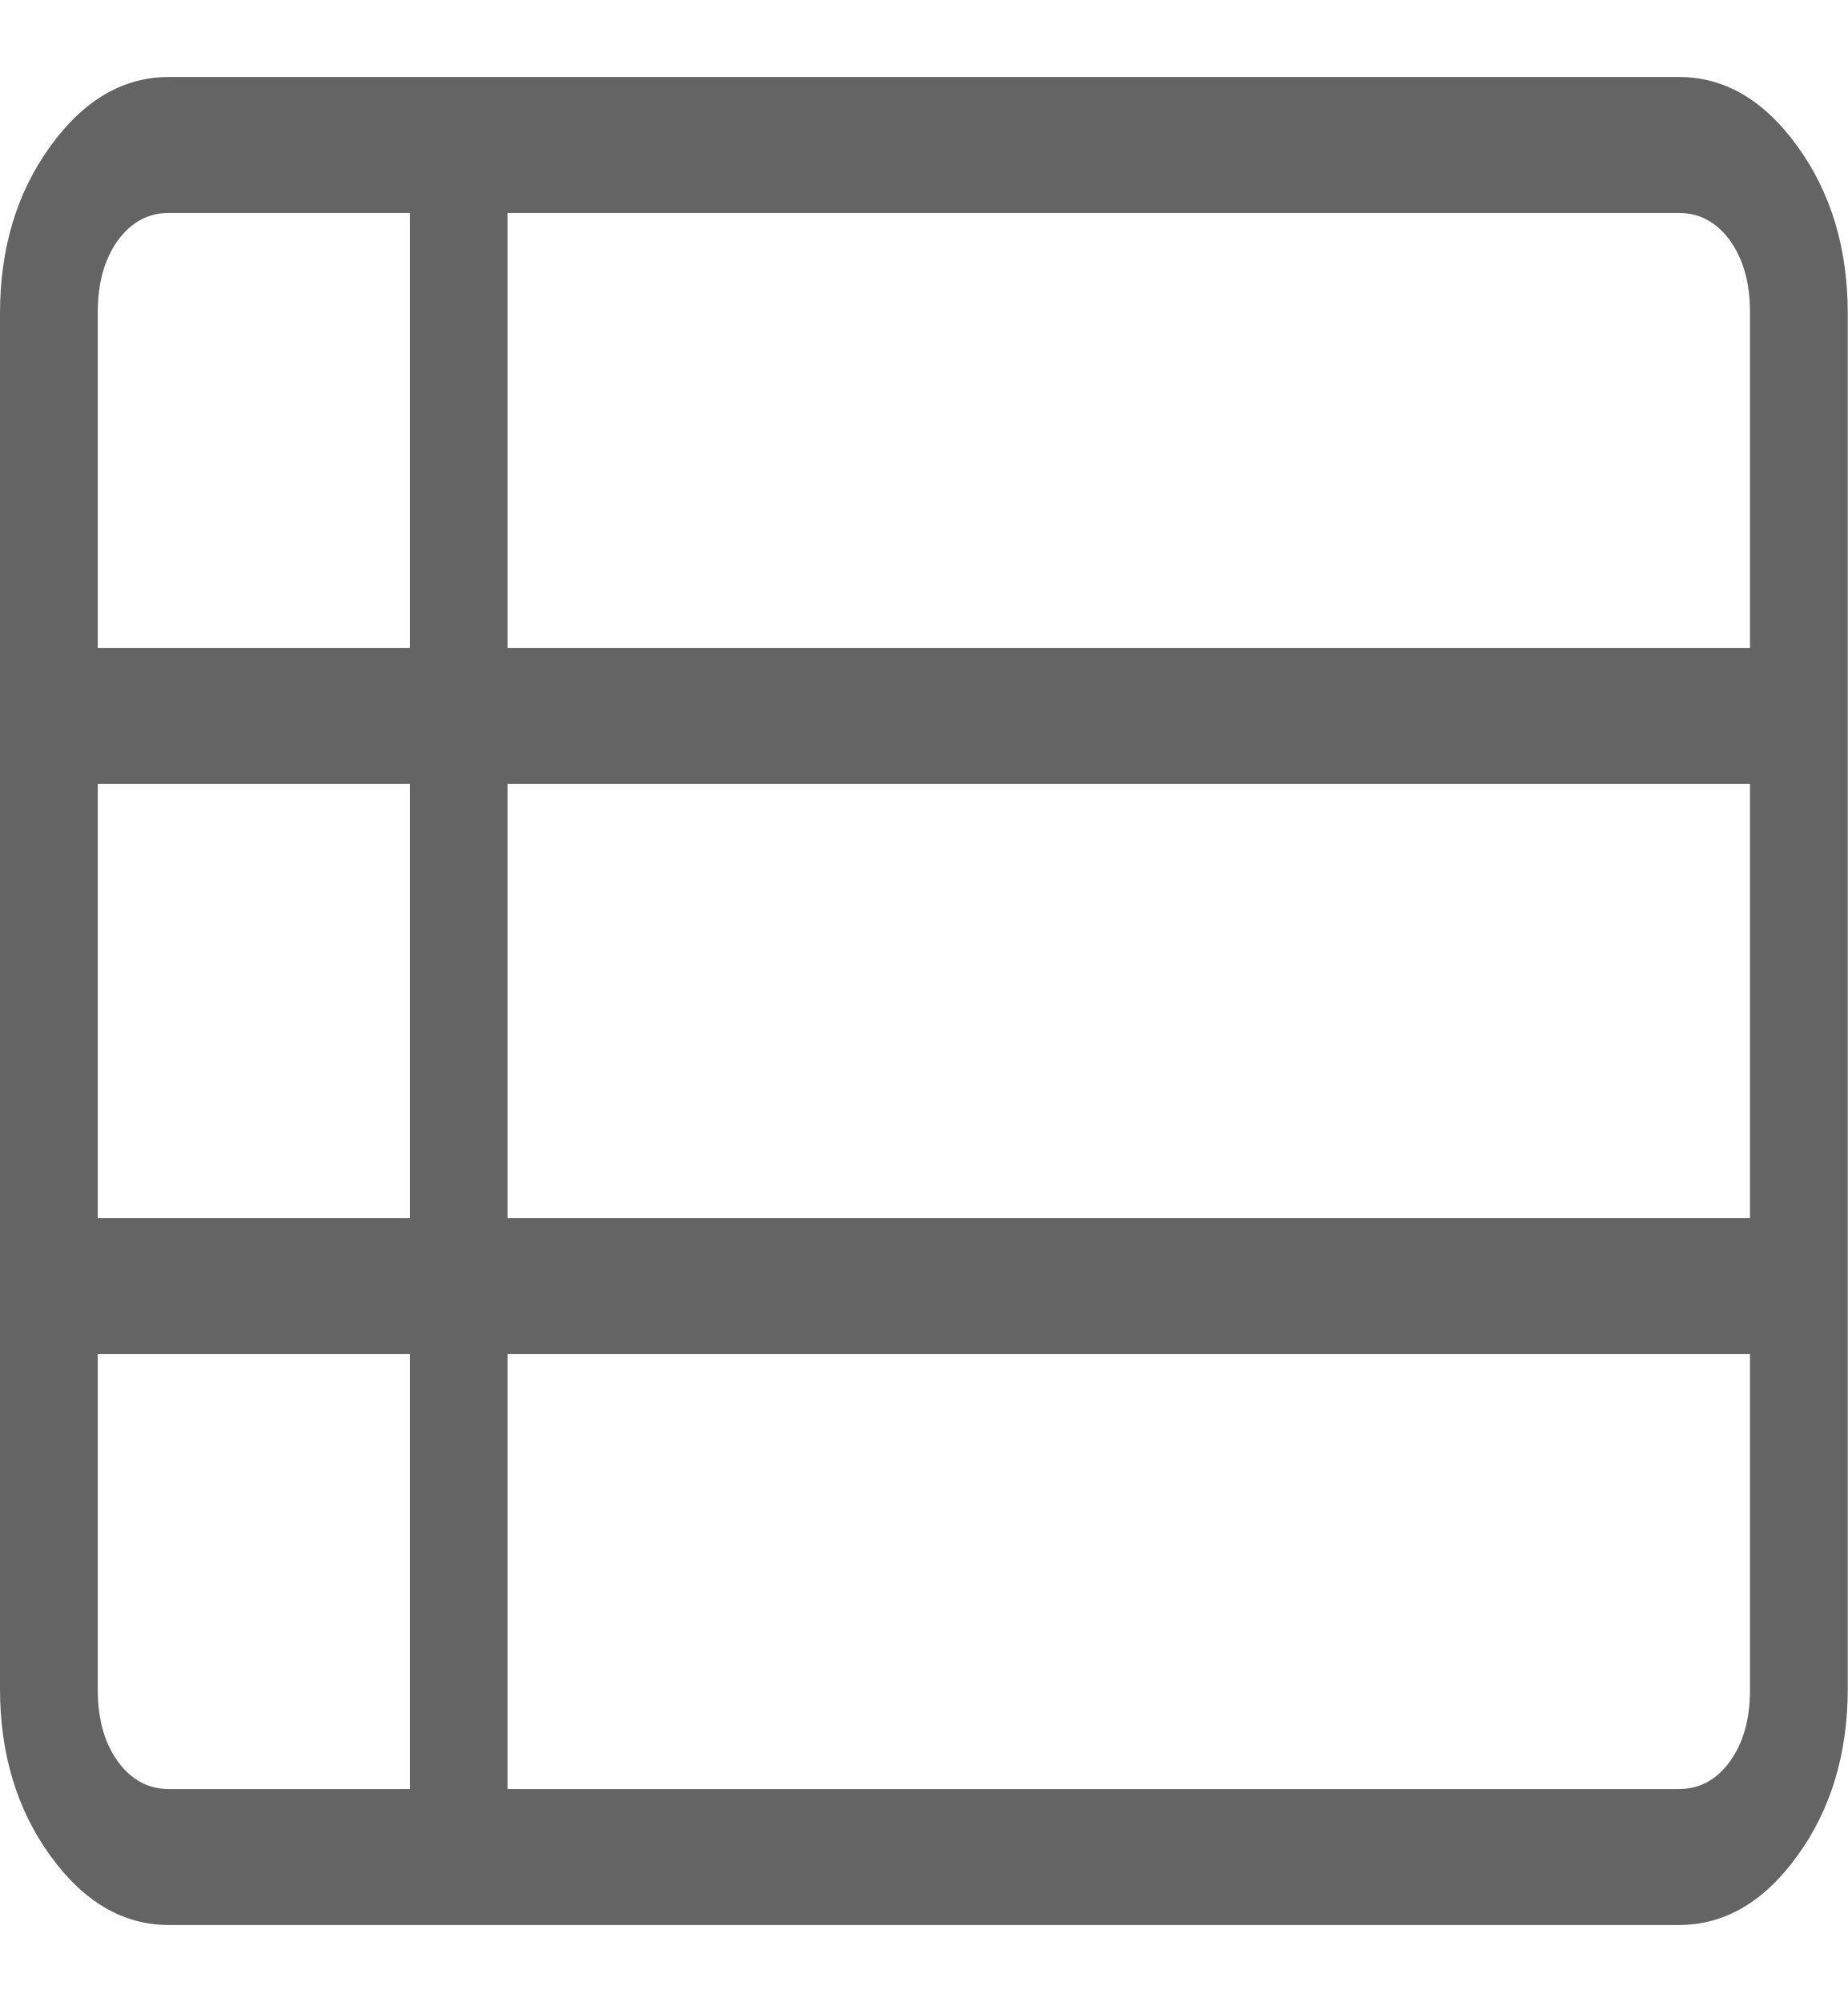
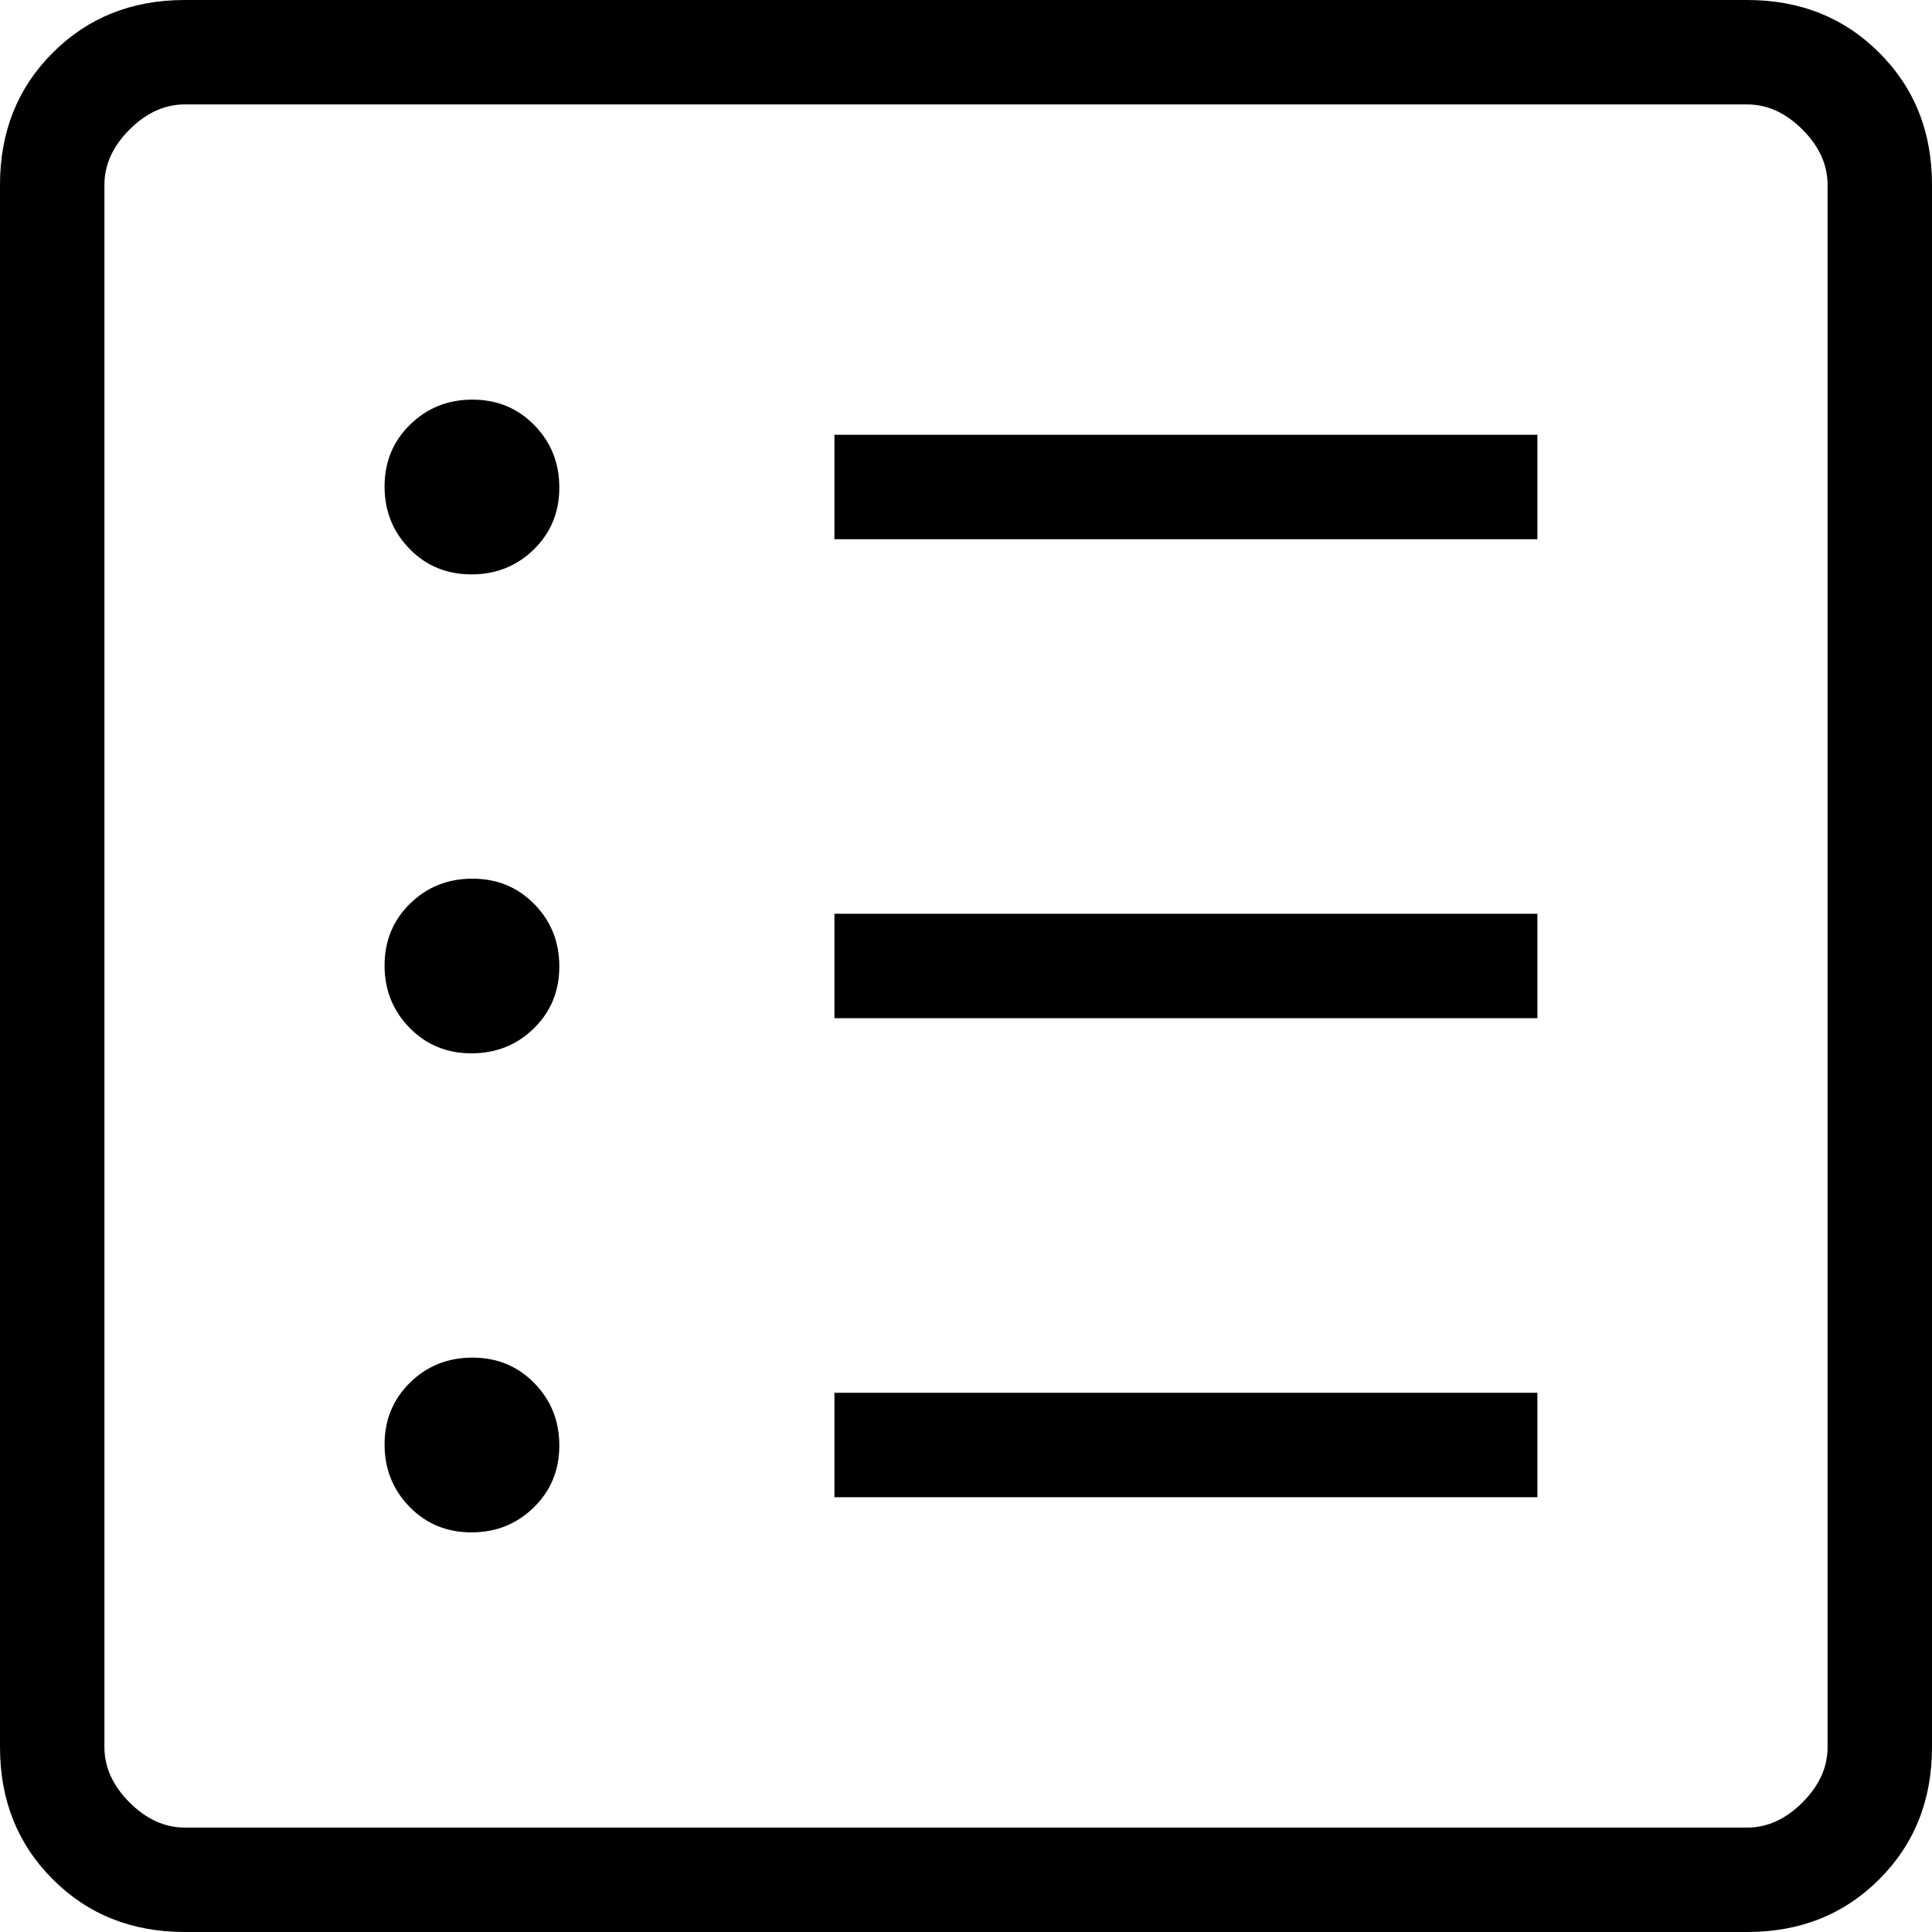
- <svg xmlns="http://www.w3.org/2000/svg" width="12" height="13" viewBox="0 0 12 13" fill="none">
-   <path d="M0 10.965V2.035C0 1.613 0.109 1.251 0.326 0.951C0.543 0.65 0.8 0.5 1.096 0.5H10.904C11.2 0.5 11.457 0.65 11.674 0.951C11.891 1.251 12 1.613 12 2.035V10.965C12 11.387 11.891 11.749 11.674 12.049C11.457 12.35 11.2 12.5 10.904 12.5H1.096C0.8 12.5 0.543 12.35 0.326 12.049C0.109 11.749 0 11.387 0 10.965ZM0.635 4.207H2.662V1.383H1.096C0.962 1.383 0.851 1.443 0.764 1.563C0.678 1.684 0.635 1.838 0.635 2.025V4.207ZM3.296 4.207H11.365V2.025C11.365 1.838 11.322 1.684 11.236 1.563C11.149 1.443 11.039 1.383 10.904 1.383H3.296V4.207ZM3.296 7.91H11.365V5.09H3.296V7.91ZM3.296 11.617H10.904C11.039 11.617 11.149 11.557 11.236 11.436C11.322 11.316 11.365 11.162 11.365 10.975V8.793H3.296V11.617ZM1.096 11.617H2.662V8.793H0.635V10.975C0.635 11.162 0.678 11.316 0.764 11.436C0.851 11.557 0.962 11.617 1.096 11.617ZM0.635 7.91H2.662V5.09H0.635V7.91Z" fill="#646464" />
+ <svg xmlns="http://www.w3.org/2000/svg" width="20" height="20" viewBox="0 0 20 20" fill="none">
+   <path d="M4.88 15.863C5.135 15.863 5.35 15.777 5.526 15.604C5.702 15.432 5.79 15.219 5.79 14.964C5.79 14.709 5.704 14.494 5.531 14.318C5.359 14.142 5.146 14.054 4.891 14.054C4.636 14.054 4.421 14.14 4.245 14.312C4.069 14.485 3.981 14.698 3.981 14.953C3.981 15.208 4.068 15.423 4.24 15.599C4.412 15.775 4.626 15.863 4.88 15.863ZM4.88 10.904C5.135 10.904 5.35 10.818 5.526 10.646C5.702 10.474 5.79 10.26 5.79 10.005C5.79 9.751 5.704 9.535 5.531 9.359C5.359 9.184 5.146 9.096 4.891 9.096C4.636 9.096 4.421 9.182 4.245 9.354C4.069 9.526 3.981 9.74 3.981 9.995C3.981 10.249 4.068 10.465 4.24 10.64C4.412 10.816 4.626 10.904 4.88 10.904ZM4.88 5.946C5.135 5.946 5.35 5.86 5.526 5.688C5.702 5.515 5.79 5.302 5.79 5.047C5.79 4.792 5.704 4.577 5.531 4.401C5.359 4.225 5.146 4.137 4.891 4.137C4.636 4.137 4.421 4.223 4.245 4.396C4.069 4.568 3.981 4.781 3.981 5.036C3.981 5.291 4.068 5.506 4.24 5.682C4.412 5.858 4.626 5.946 4.88 5.946ZM8.638 15.499H15.915V14.418H8.638V15.499ZM8.638 10.54H15.915V9.459H8.638V10.54ZM8.638 5.582H15.915V4.501H8.638V5.582ZM1.913 20C1.365 20 0.909 19.818 0.546 19.454C0.182 19.091 0 18.635 0 18.087V1.913C0 1.365 0.182 0.909 0.546 0.546C0.909 0.182 1.365 0 1.913 0H18.087C18.635 0 19.091 0.182 19.454 0.546C19.818 0.909 20 1.365 20 1.913V18.087C20 18.635 19.818 19.091 19.454 19.454C19.091 19.818 18.635 20 18.087 20H1.913ZM1.913 18.919H18.087C18.295 18.919 18.486 18.832 18.659 18.659C18.832 18.486 18.919 18.295 18.919 18.087V1.913C18.919 1.705 18.832 1.514 18.659 1.341C18.486 1.168 18.295 1.081 18.087 1.081H1.913C1.705 1.081 1.514 1.168 1.341 1.341C1.168 1.514 1.081 1.705 1.081 1.913V18.087C1.081 18.295 1.168 18.486 1.341 18.659C1.514 18.832 1.705 18.919 1.913 18.919Z" fill="black" />
</svg>
